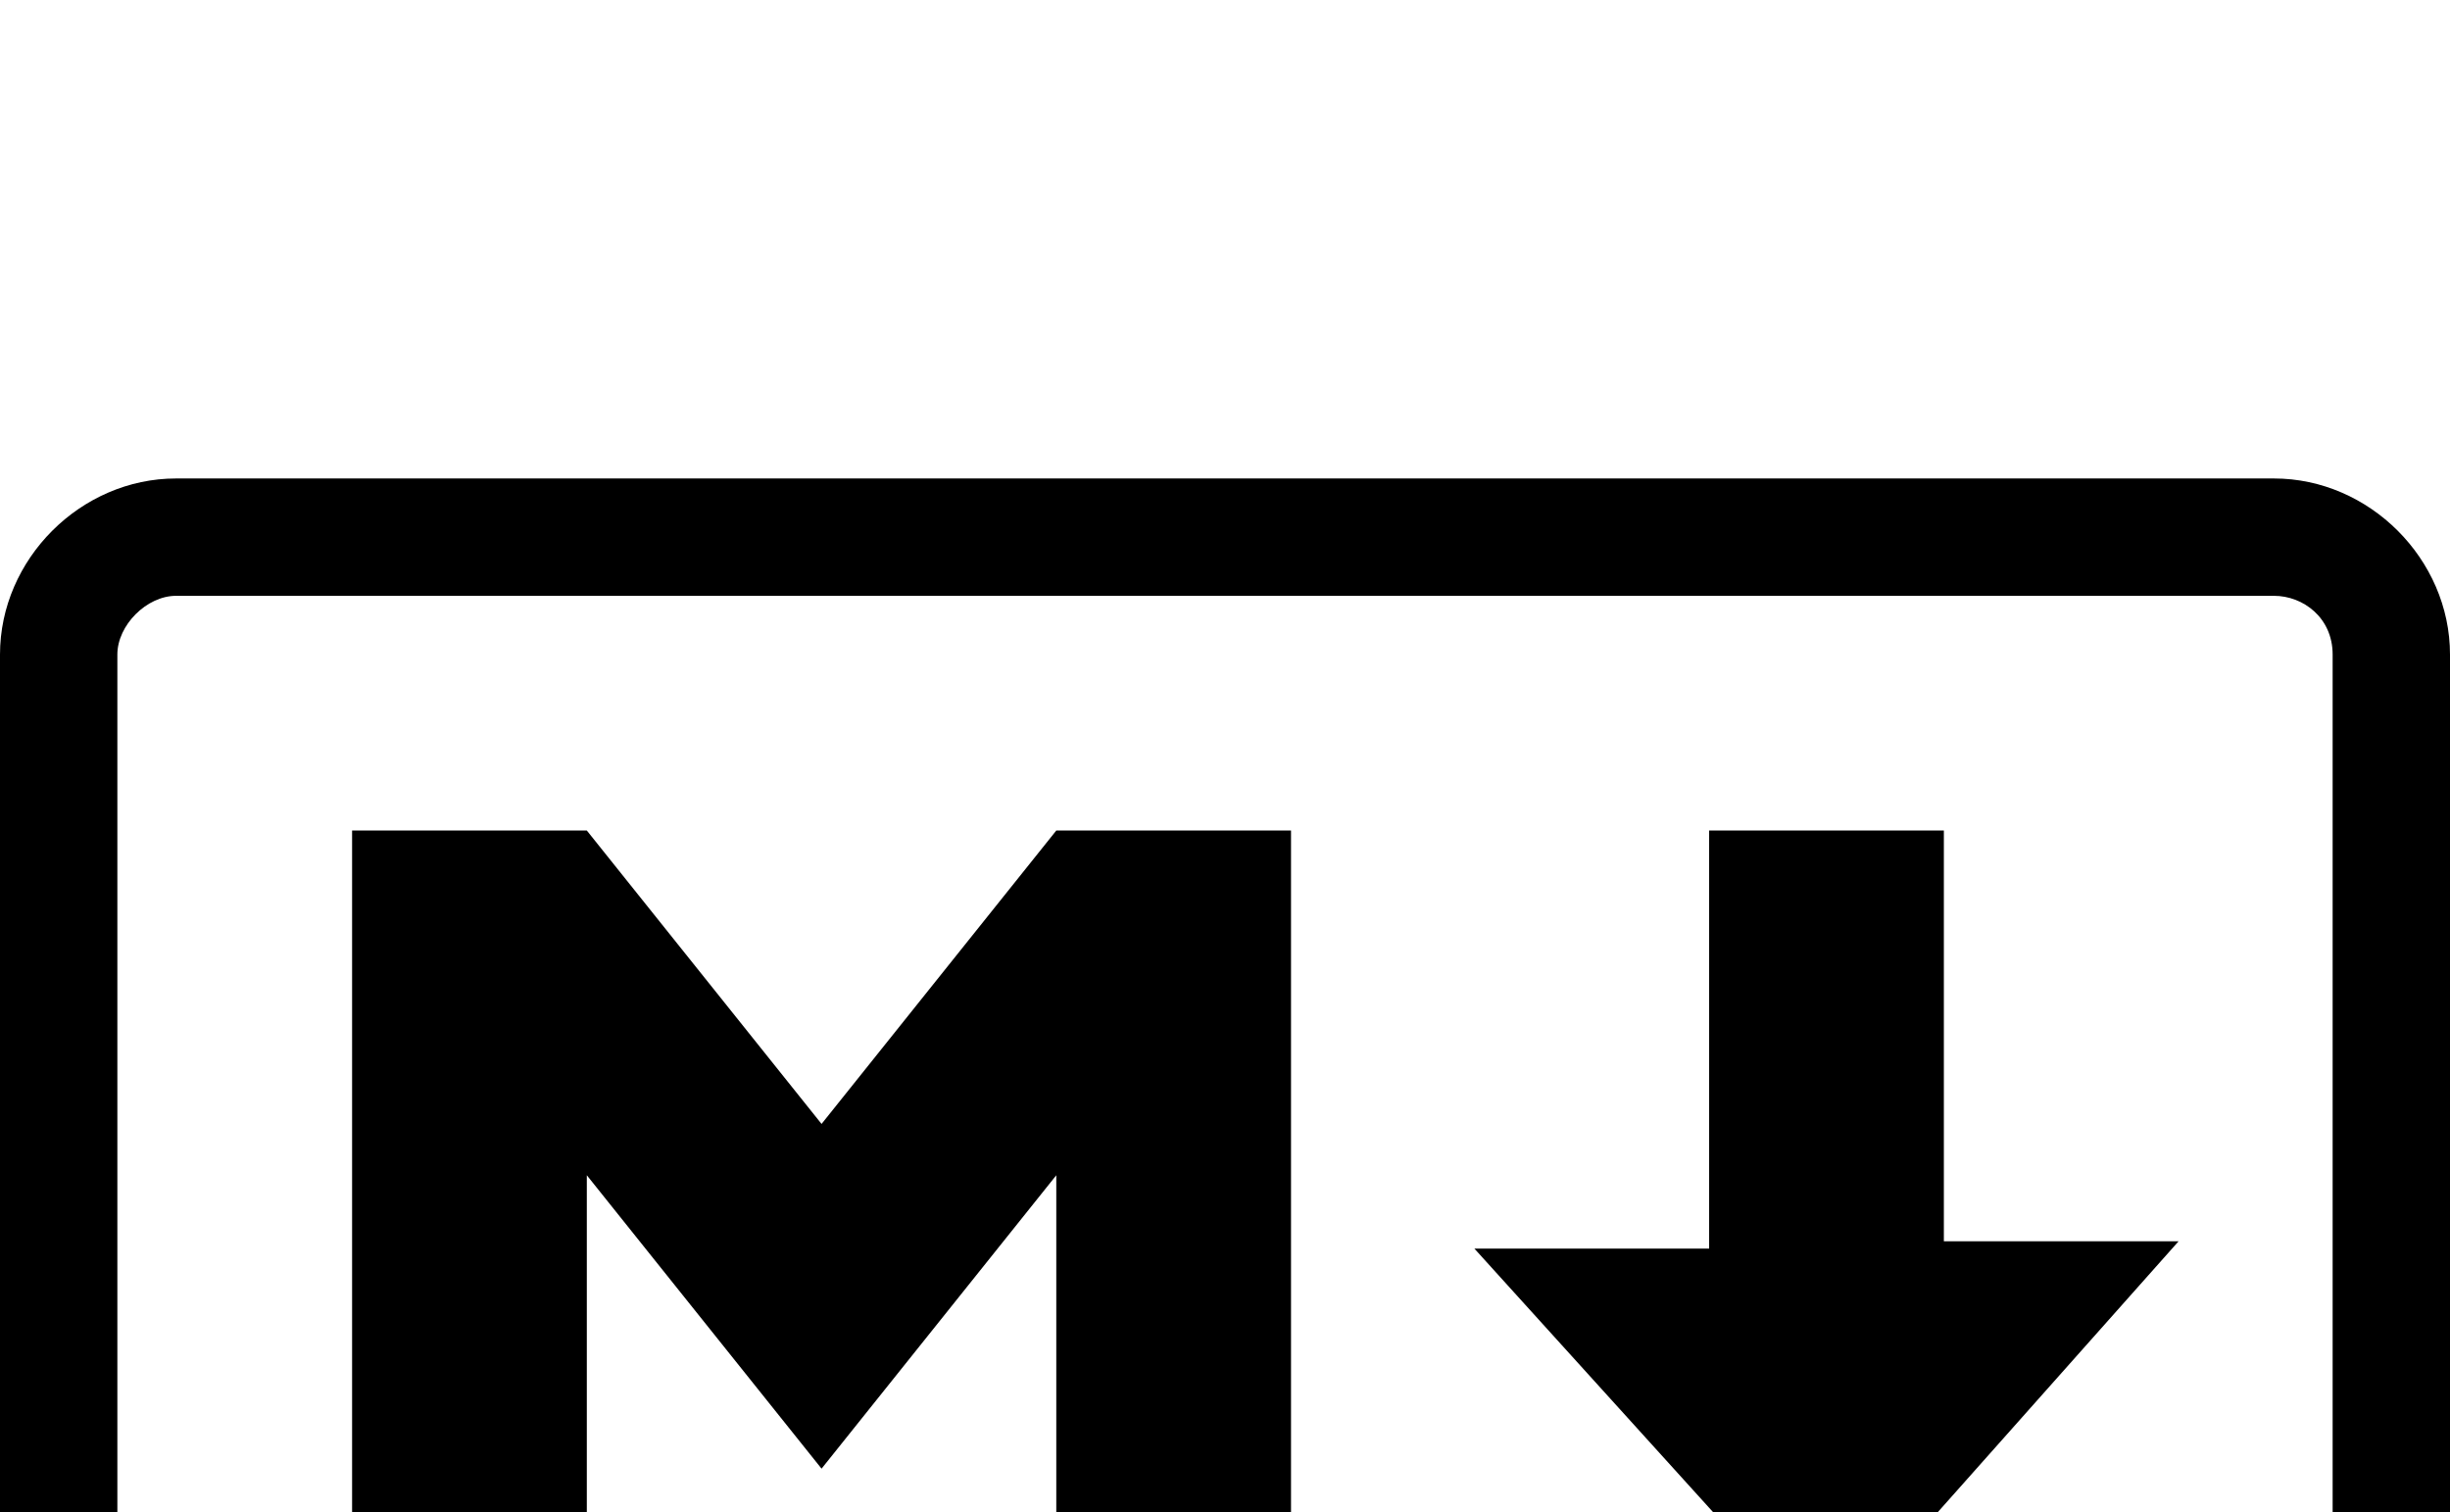
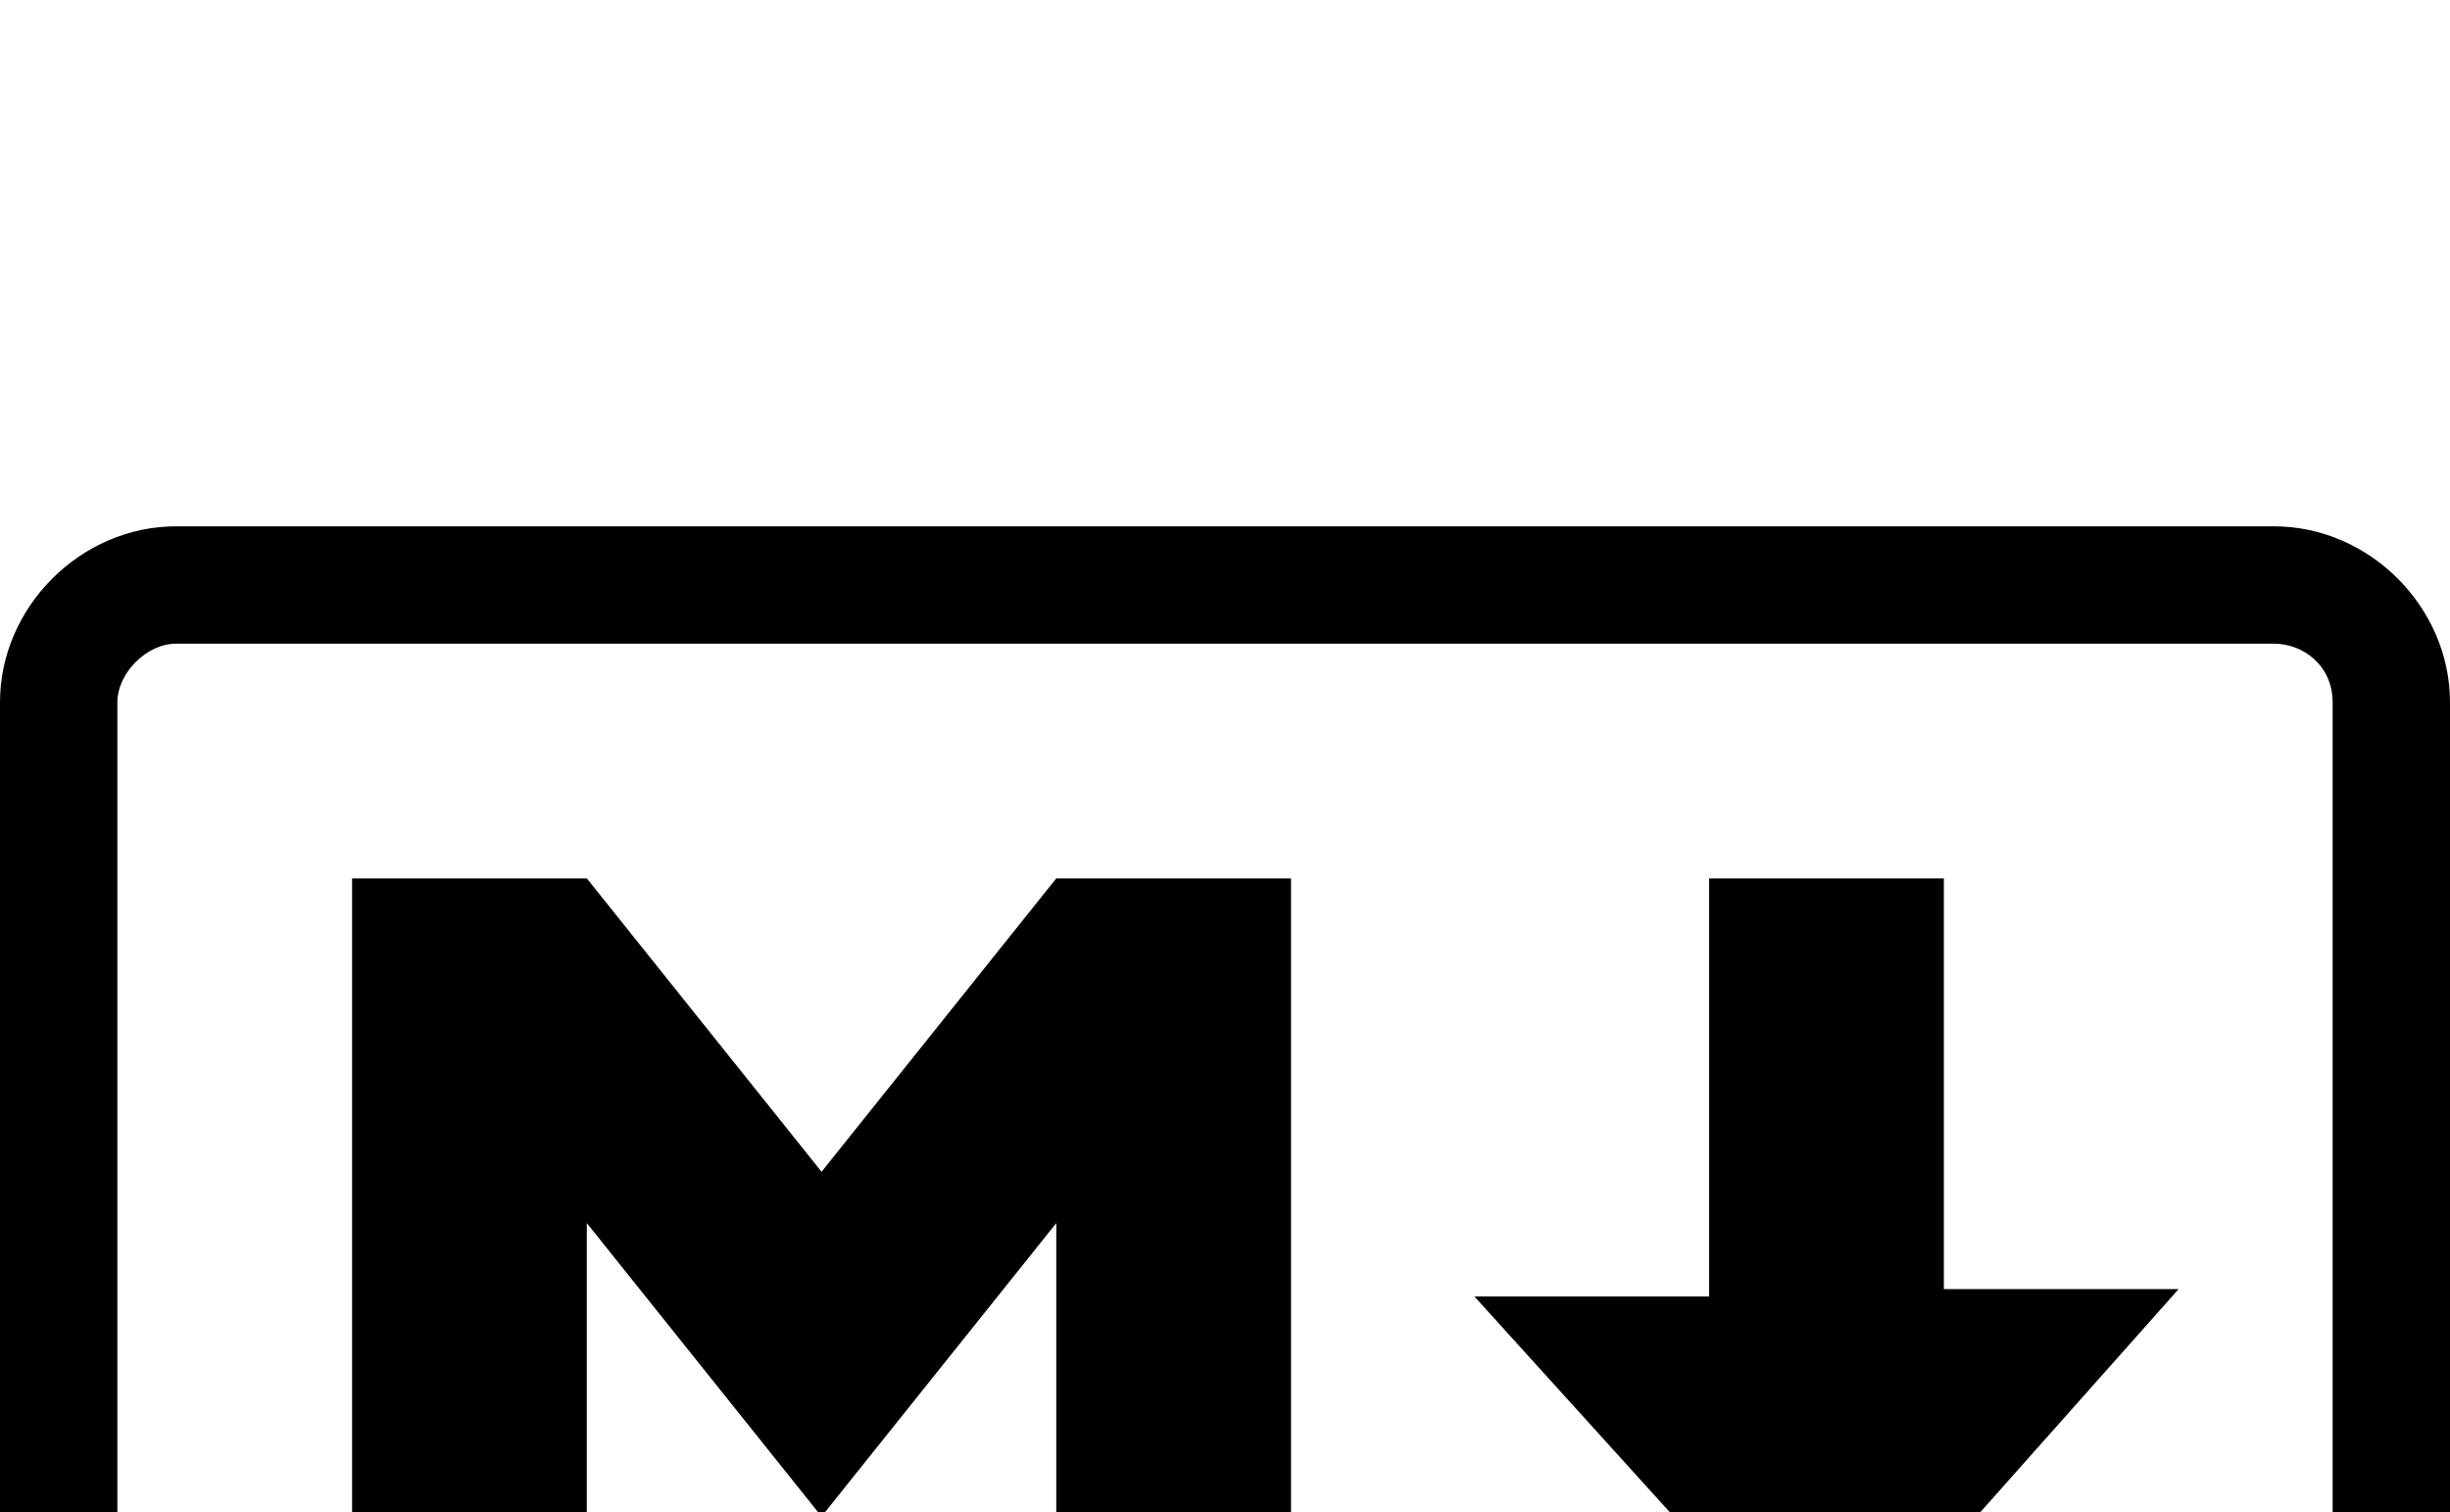
- <svg xmlns="http://www.w3.org/2000/svg" width="2500" height="1543" viewBox="0 -50 256 158" preserveAspectRatio="xMinYMin meet">
+ <svg xmlns="http://www.w3.org/2000/svg" width="2500" height="1543" viewBox="0 -55 256 158" preserveAspectRatio="xMinYMin meet">
  <path d="M238.371 157.892H18.395C8.431 157.892 0 149.462 0 139.497V18.395C0 8.431 8.431 0 18.395 0h219.21C247.569 0 256 8.431 256 18.395v121.102c0 9.964-7.665 18.395-17.629 18.395zM18.395 12.263c-3.066 0-6.132 3.066-6.132 6.132v121.102c0 3.832 3.066 6.132 6.132 6.132h219.21c3.832 0 6.132-3.066 6.132-6.132V18.395c0-3.832-3.066-6.132-6.132-6.132H18.395zM36.79 121.102V36.79h24.527l24.527 30.66 24.527-30.66h24.527v84.312h-24.527V72.814l-24.527 30.66-24.527-30.66v48.288H36.79zm154.06 0l-36.79-40.623h24.527V36.79h24.527v42.923h24.527l-36.79 41.389z" />
</svg>
